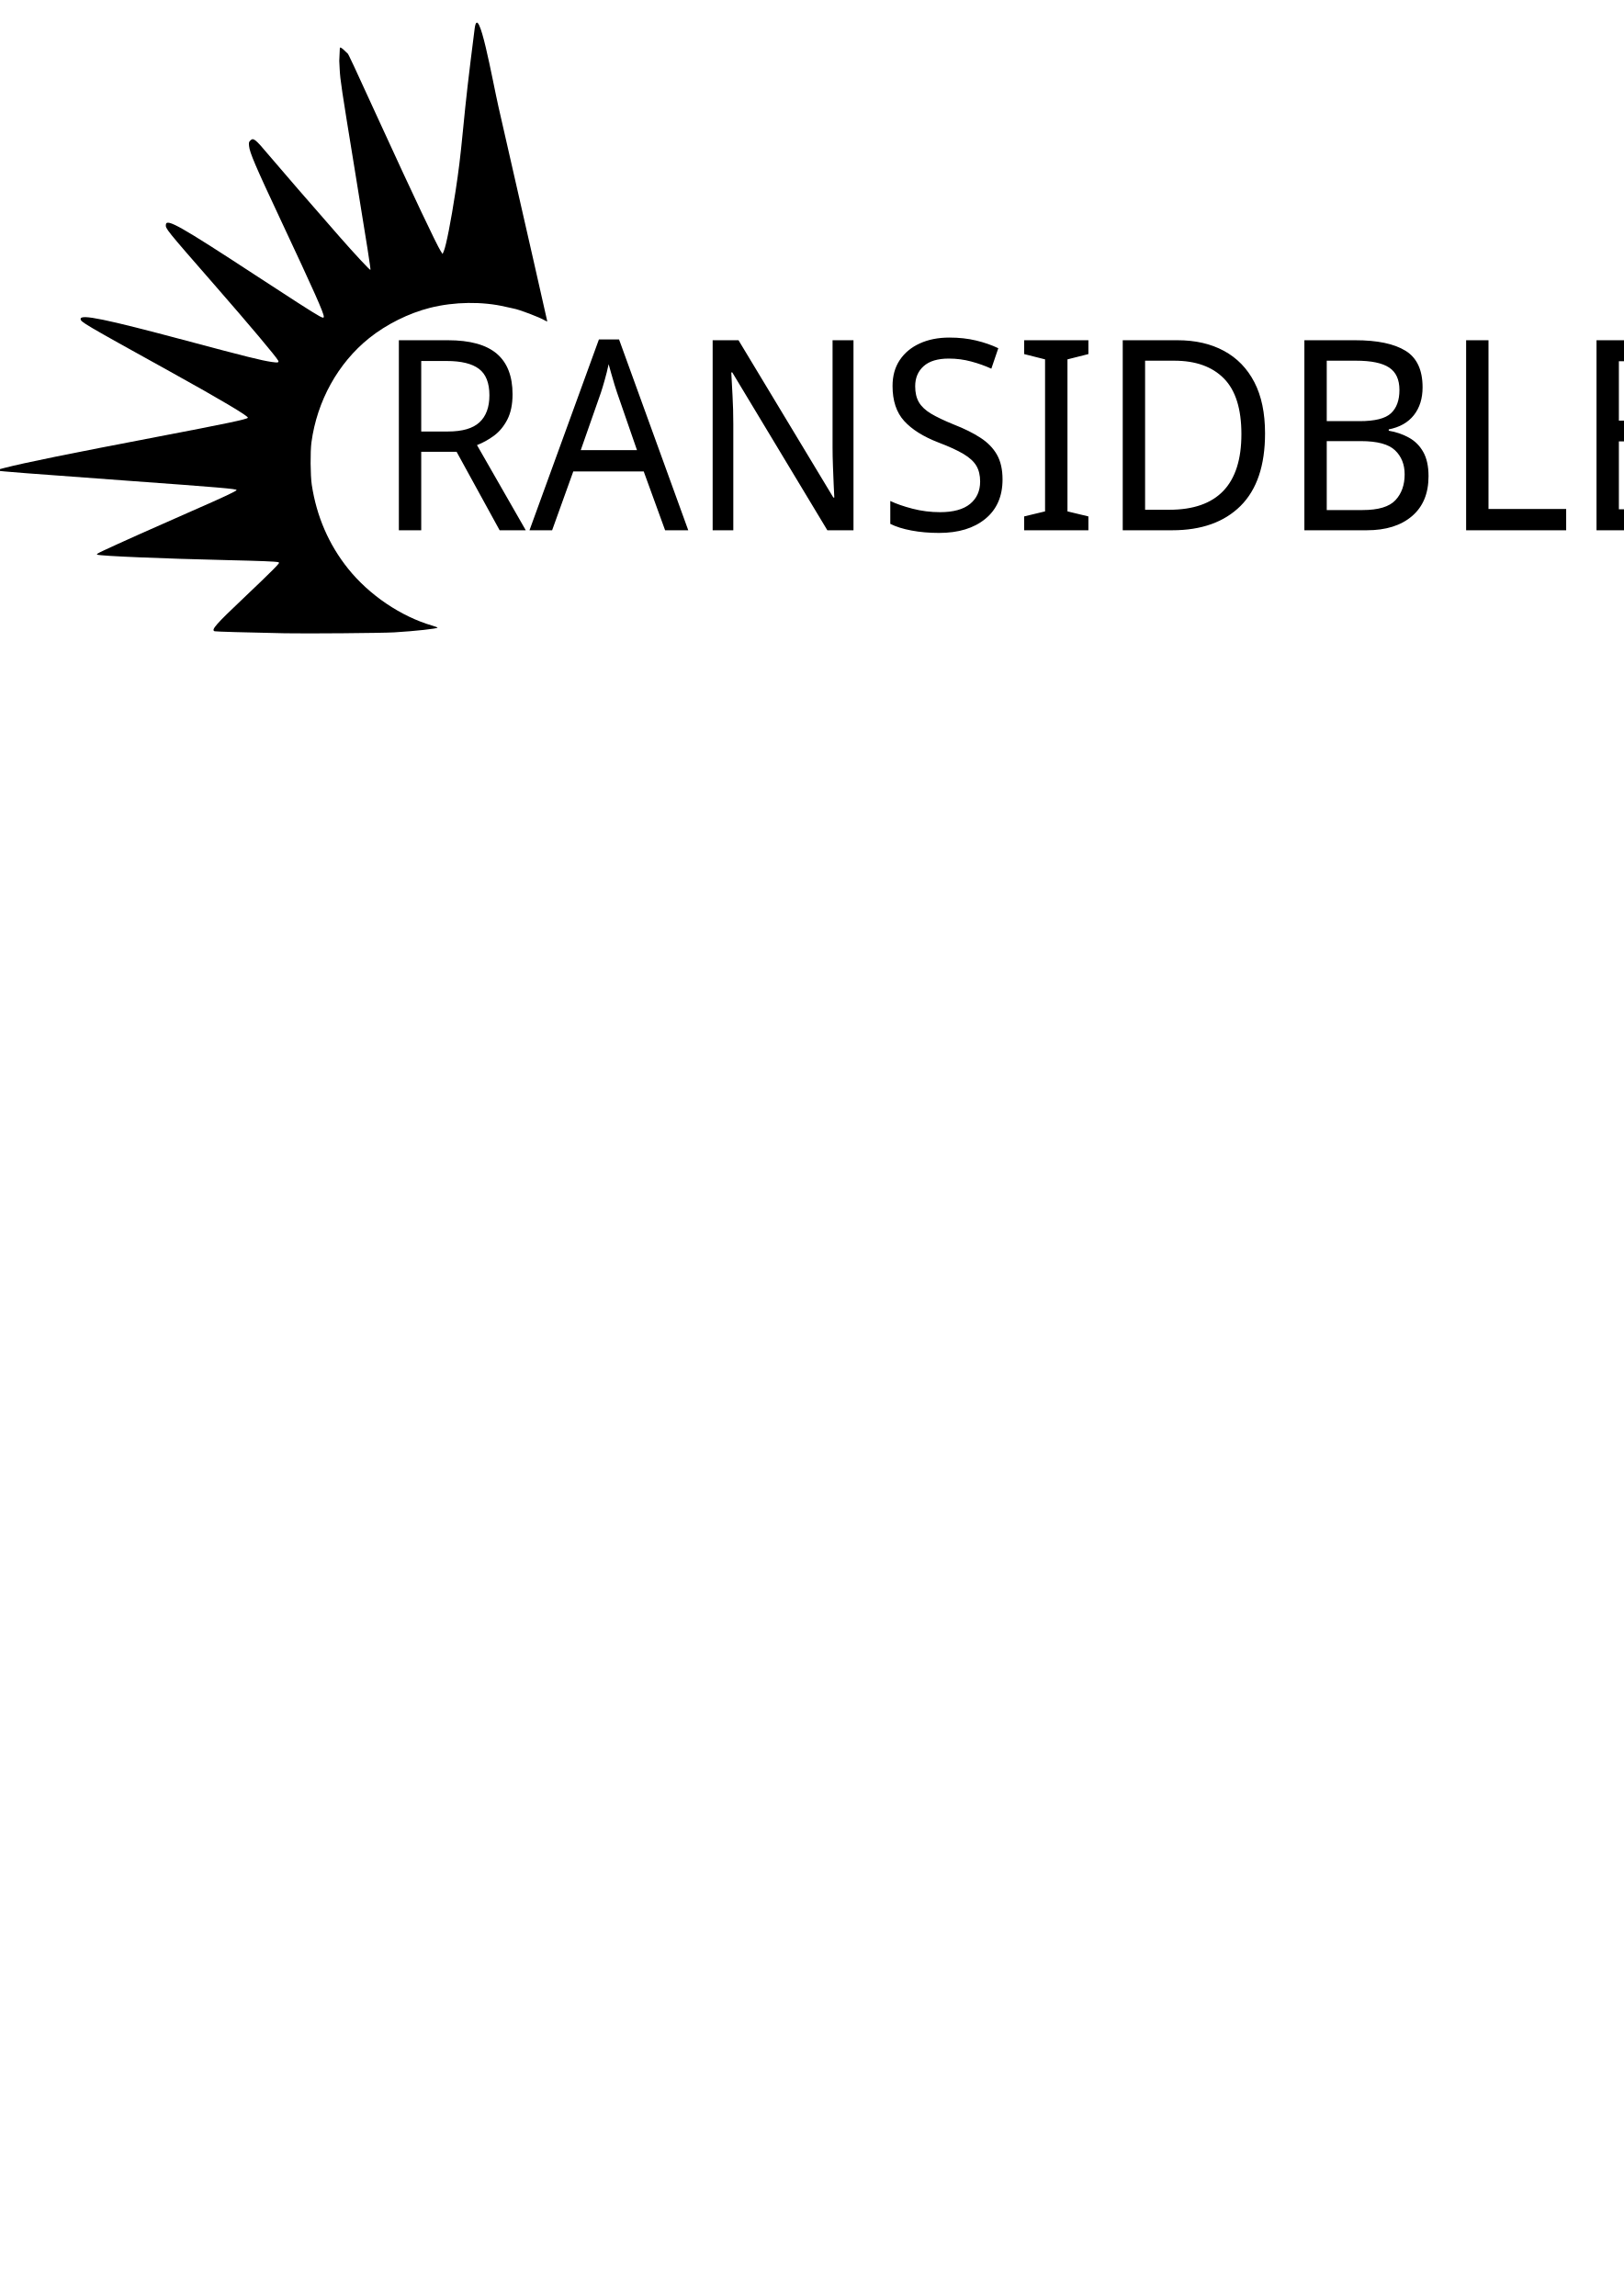
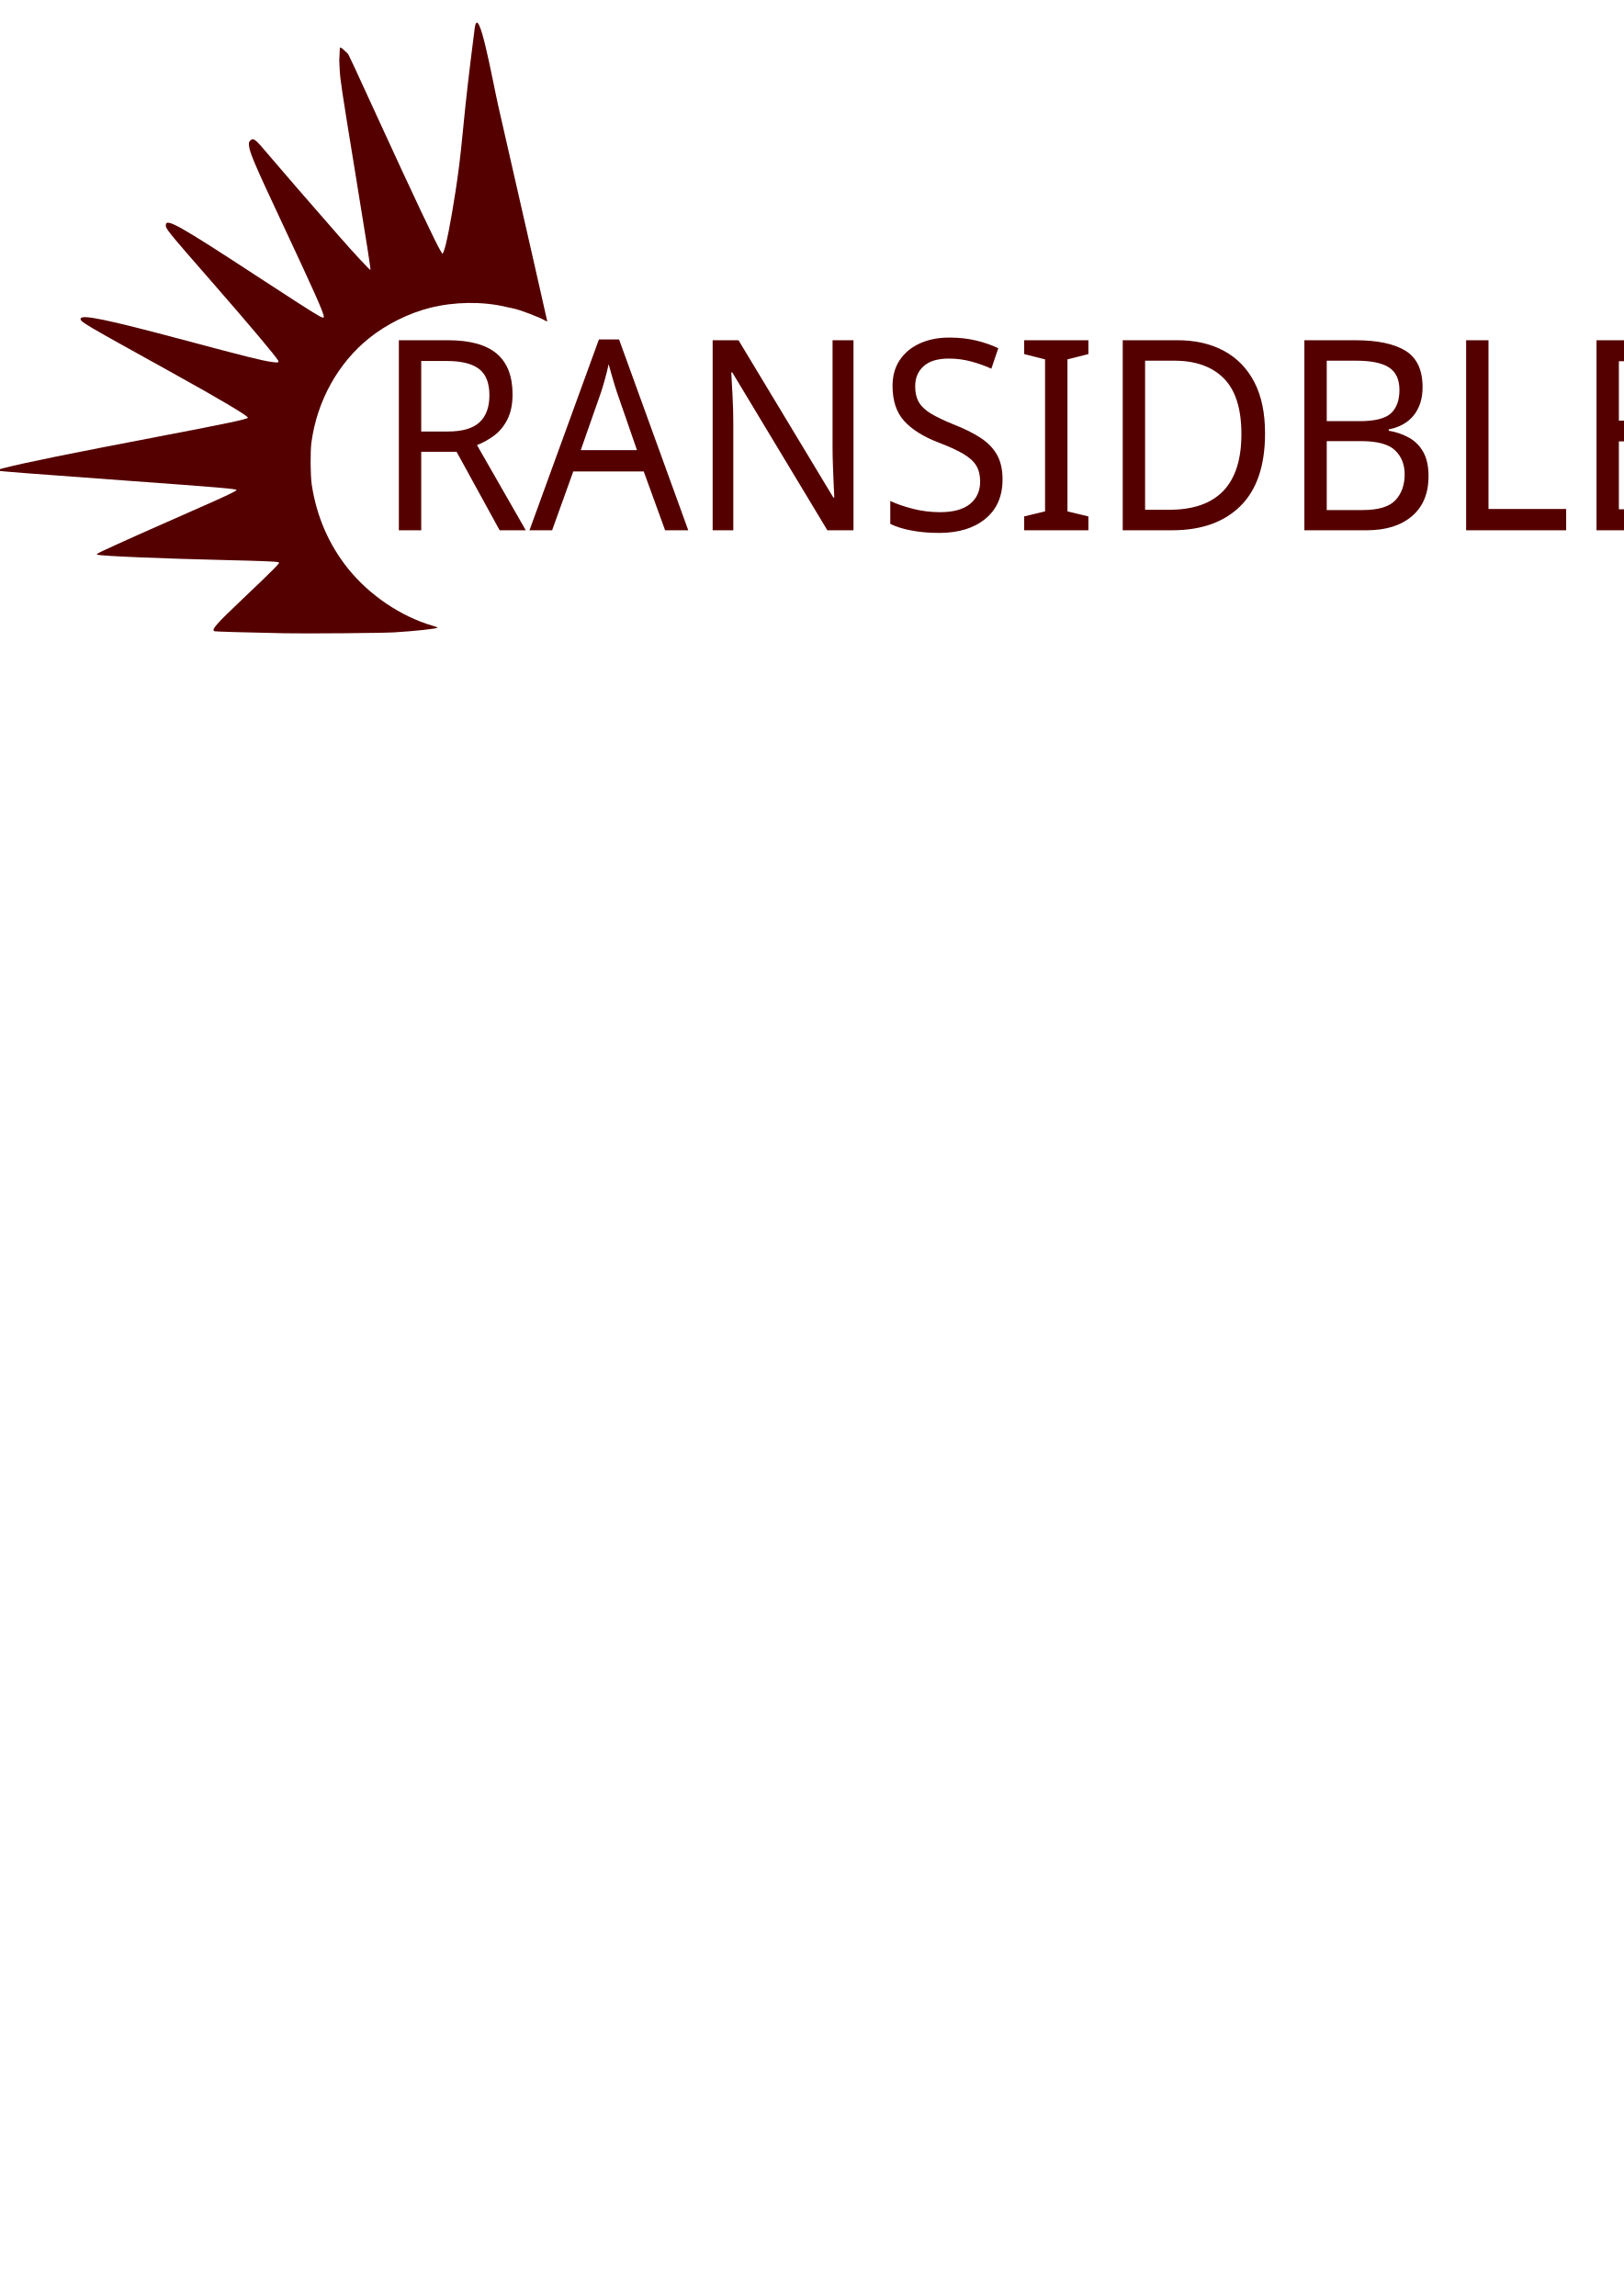
<svg xmlns="http://www.w3.org/2000/svg" width="210mm" height="297mm" viewBox="0 0 210 297" version="1.1" id="svg82276">
  <defs id="defs82273" />
  <g id="layer1">
-     <g id="g82125" transform="matrix(0.332985,0,0,0.332985,118.2272,-75.70893)" style="display:inline">
-       <path style="fill:#000000;stroke-width:0.265" d="m -244.499,473.371 c -15.154,-0.304 -26.845,-0.641 -27.216,-0.783 -1.395,-0.535 0.44,-2.636 11.228,-12.847 4.864,-4.604 10.035,-9.594 11.49,-11.088 2.554,-2.622 2.622,-2.723 1.968,-2.903 -0.934,-0.258 -6.627,-0.487 -19.695,-0.792 -25.265,-0.59 -49.168,-1.592 -50.531,-2.118 -0.432,-0.167 0.019,-0.468 2.377,-1.582 5.213,-2.465 21.417,-9.719 34.396,-15.398 12.454,-5.449 17.33,-7.74 17.33,-8.141 0,-0.442 -7.085,-1.046 -42.069,-3.586 -38.326,-2.783 -50.525,-3.733 -50.742,-3.95 -0.258,-0.258 0.057,-0.384 2.603,-1.039 7.838,-2.018 25.057,-5.524 59.252,-12.063 27.157,-5.193 34.962,-6.834 35.328,-7.427 0.353,-0.571 -10.639,-7.101 -30.037,-17.845 -34.098,-18.887 -34.925,-19.373 -34.925,-20.547 0,-1.949 9.384,-0.018 41.143,8.465 23.208,6.199 28.96,7.634 33.026,8.24 2.475,0.368 2.981,0.258 2.544,-0.558 -0.843,-1.574 -11.136,-13.81 -24.59,-29.231 -19.224,-22.034 -19.187,-21.988 -19,-23.606 0.277,-2.401 5.762,0.705 34.742,19.672 5.821,3.81 13.084,8.531 16.14,10.491 9.465,6.072 10.451,6.605 10.451,5.655 0,-1.453 -3.724,-9.81 -16.806,-37.719 -9.772,-20.847 -11.995,-26.046 -12.229,-28.607 -0.116,-1.272 -0.054,-1.569 0.427,-2.051 1.271,-1.271 1.843,-0.825 7.379,5.755 4.186,4.977 16.667,19.377 27.544,31.781 5.708,6.509 11.62,12.854 11.798,12.662 0.172,-0.186 -1.213,-9.032 -6.187,-39.516 -5.067,-31.053 -5.544,-34.237 -5.756,-38.442 l -0.164,-3.253 0.221,-4.913 c 0.051,-1.14 2.864,2.026 2.993,2.026 0.238,0 1.952,3.668 13.351,28.575 11.89,25.981 21.215,45.674 22.801,48.154 l 0.761,1.191 0.459,-1.058 c 0.916,-2.114 2.815,-11.782 4.573,-23.283 1.224,-8.007 1.847,-13.096 2.818,-23.019 1.394,-14.248 2.138,-20.725 4.63,-40.349 1.491,-10.537 6.876,20.183 9.237,30.559 4.434,19.5 10.508,46.155 13.498,59.234 2.99,13.079 5.437,23.894 5.437,24.033 0,0.139 -0.387,0.016 -0.86,-0.273 -2.049,-1.254 -10.096,-4.306 -12.333,-4.677 -0.384,-0.064 -1.709,-0.356 -2.946,-0.649 -8.996,-2.132 -19.947,-1.985 -29.389,0.394 -8.276,2.085 -16.979,6.422 -23.657,11.786 -12.098,9.72 -20.219,24.389 -22.398,40.46 -0.488,3.597 -0.417,12.912 0.124,16.485 1.859,12.254 6.609,23.23 14.107,32.595 8.201,10.244 20.512,18.574 32.704,22.13 1.128,0.329 2.051,0.679 2.051,0.777 0,0.399 -8.741,1.357 -16.801,1.84 -4.644,0.279 -34.148,0.524 -42.598,0.354 z" id="path66770" />
-       <text xml:space="preserve" style="font-style:normal;font-variant:normal;font-weight:normal;font-stretch:normal;font-size:99.966px;line-height:1.25;font-family:'Punk Kid';-inkscape-font-specification:'Punk Kid';fill:#000000;fill-opacity:1;stroke:none;stroke-width:0.521" x="-216.7" y="418.988" id="text75601" transform="scale(0.9668408,1.034296)">
-         <tspan id="tspan75599" style="font-style:normal;font-variant:normal;font-weight:normal;font-stretch:normal;font-size:99.966px;font-family:'Punk Kid';-inkscape-font-specification:'Punk Kid';stroke-width:0.521" x="-216.7" y="418.988">RANSIDBLE</tspan>
+     <g id="g82125" transform="matrix(0.332985,0,0,0.332985,118.2272,-75.70893)" style="display:inline;fill:#550000">
+       <path style="fill:#550000;stroke-width:0.265" d="m -244.499,473.371 c -15.154,-0.304 -26.845,-0.641 -27.216,-0.783 -1.395,-0.535 0.44,-2.636 11.228,-12.847 4.864,-4.604 10.035,-9.594 11.49,-11.088 2.554,-2.622 2.622,-2.723 1.968,-2.903 -0.934,-0.258 -6.627,-0.487 -19.695,-0.792 -25.265,-0.59 -49.168,-1.592 -50.531,-2.118 -0.432,-0.167 0.019,-0.468 2.377,-1.582 5.213,-2.465 21.417,-9.719 34.396,-15.398 12.454,-5.449 17.33,-7.74 17.33,-8.141 0,-0.442 -7.085,-1.046 -42.069,-3.586 -38.326,-2.783 -50.525,-3.733 -50.742,-3.95 -0.258,-0.258 0.057,-0.384 2.603,-1.039 7.838,-2.018 25.057,-5.524 59.252,-12.063 27.157,-5.193 34.962,-6.834 35.328,-7.427 0.353,-0.571 -10.639,-7.101 -30.037,-17.845 -34.098,-18.887 -34.925,-19.373 -34.925,-20.547 0,-1.949 9.384,-0.018 41.143,8.465 23.208,6.199 28.96,7.634 33.026,8.24 2.475,0.368 2.981,0.258 2.544,-0.558 -0.843,-1.574 -11.136,-13.81 -24.59,-29.231 -19.224,-22.034 -19.187,-21.988 -19,-23.606 0.277,-2.401 5.762,0.705 34.742,19.672 5.821,3.81 13.084,8.531 16.14,10.491 9.465,6.072 10.451,6.605 10.451,5.655 0,-1.453 -3.724,-9.81 -16.806,-37.719 -9.772,-20.847 -11.995,-26.046 -12.229,-28.607 -0.116,-1.272 -0.054,-1.569 0.427,-2.051 1.271,-1.271 1.843,-0.825 7.379,5.755 4.186,4.977 16.667,19.377 27.544,31.781 5.708,6.509 11.62,12.854 11.798,12.662 0.172,-0.186 -1.213,-9.032 -6.187,-39.516 -5.067,-31.053 -5.544,-34.237 -5.756,-38.442 l -0.164,-3.253 0.221,-4.913 c 0.051,-1.14 2.864,2.026 2.993,2.026 0.238,0 1.952,3.668 13.351,28.575 11.89,25.981 21.215,45.674 22.801,48.154 l 0.761,1.191 0.459,-1.058 c 0.916,-2.114 2.815,-11.782 4.573,-23.283 1.224,-8.007 1.847,-13.096 2.818,-23.019 1.394,-14.248 2.138,-20.725 4.63,-40.349 1.491,-10.537 6.876,20.183 9.237,30.559 4.434,19.5 10.508,46.155 13.498,59.234 2.99,13.079 5.437,23.894 5.437,24.033 0,0.139 -0.387,0.016 -0.86,-0.273 -2.049,-1.254 -10.096,-4.306 -12.333,-4.677 -0.384,-0.064 -1.709,-0.356 -2.946,-0.649 -8.996,-2.132 -19.947,-1.985 -29.389,0.394 -8.276,2.085 -16.979,6.422 -23.657,11.786 -12.098,9.72 -20.219,24.389 -22.398,40.46 -0.488,3.597 -0.417,12.912 0.124,16.485 1.859,12.254 6.609,23.23 14.107,32.595 8.201,10.244 20.512,18.574 32.704,22.13 1.128,0.329 2.051,0.679 2.051,0.777 0,0.399 -8.741,1.357 -16.801,1.84 -4.644,0.279 -34.148,0.524 -42.598,0.354 z" id="path66770" />
+       <text xml:space="preserve" style="font-style:normal;font-variant:normal;font-weight:normal;font-stretch:normal;font-size:99.966px;line-height:1.25;font-family:'Punk Kid';-inkscape-font-specification:'Punk Kid';fill:#550000;fill-opacity:1;stroke:none;stroke-width:0.521" x="-216.7" y="418.988" id="text75601" transform="scale(0.9668408,1.034296)">
+         <tspan id="tspan75599" style="font-style:normal;font-variant:normal;font-weight:normal;font-stretch:normal;font-size:99.966px;font-family:'Punk Kid';-inkscape-font-specification:'Punk Kid';stroke-width:0.521;fill:#550000" x="-216.7" y="418.988">RANSIDBLE</tspan>
      </text>
    </g>
  </g>
</svg>
